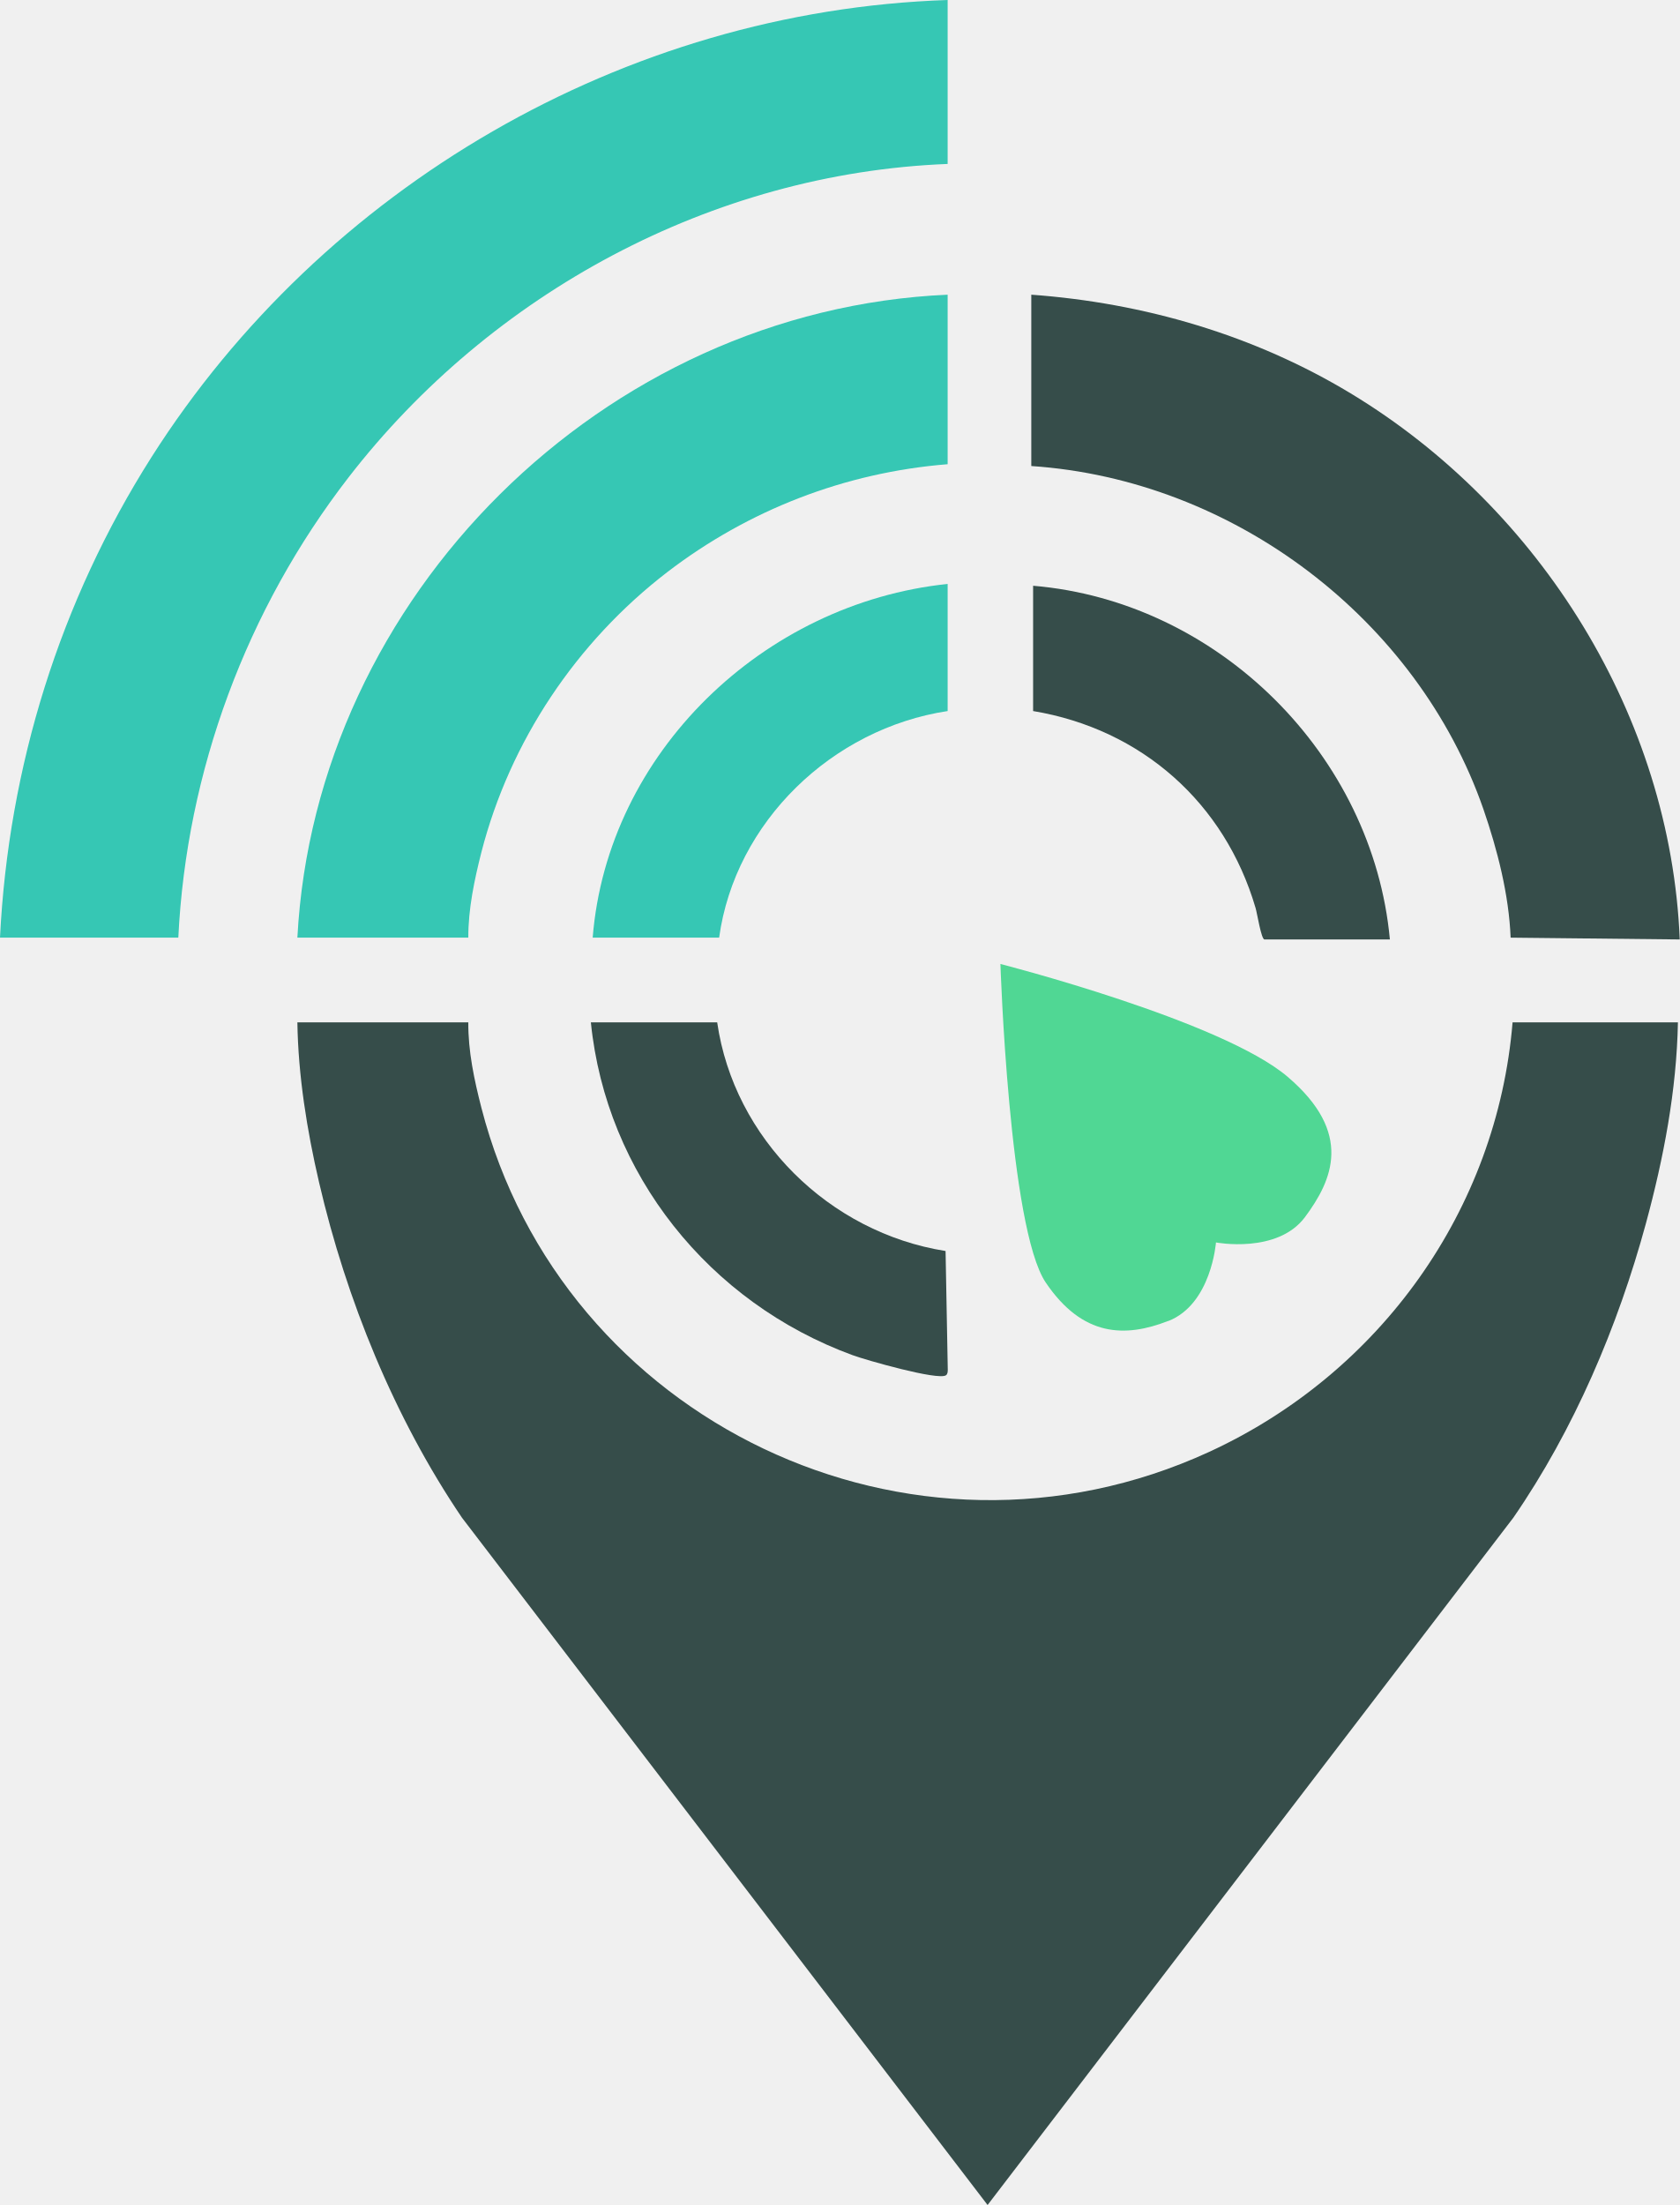
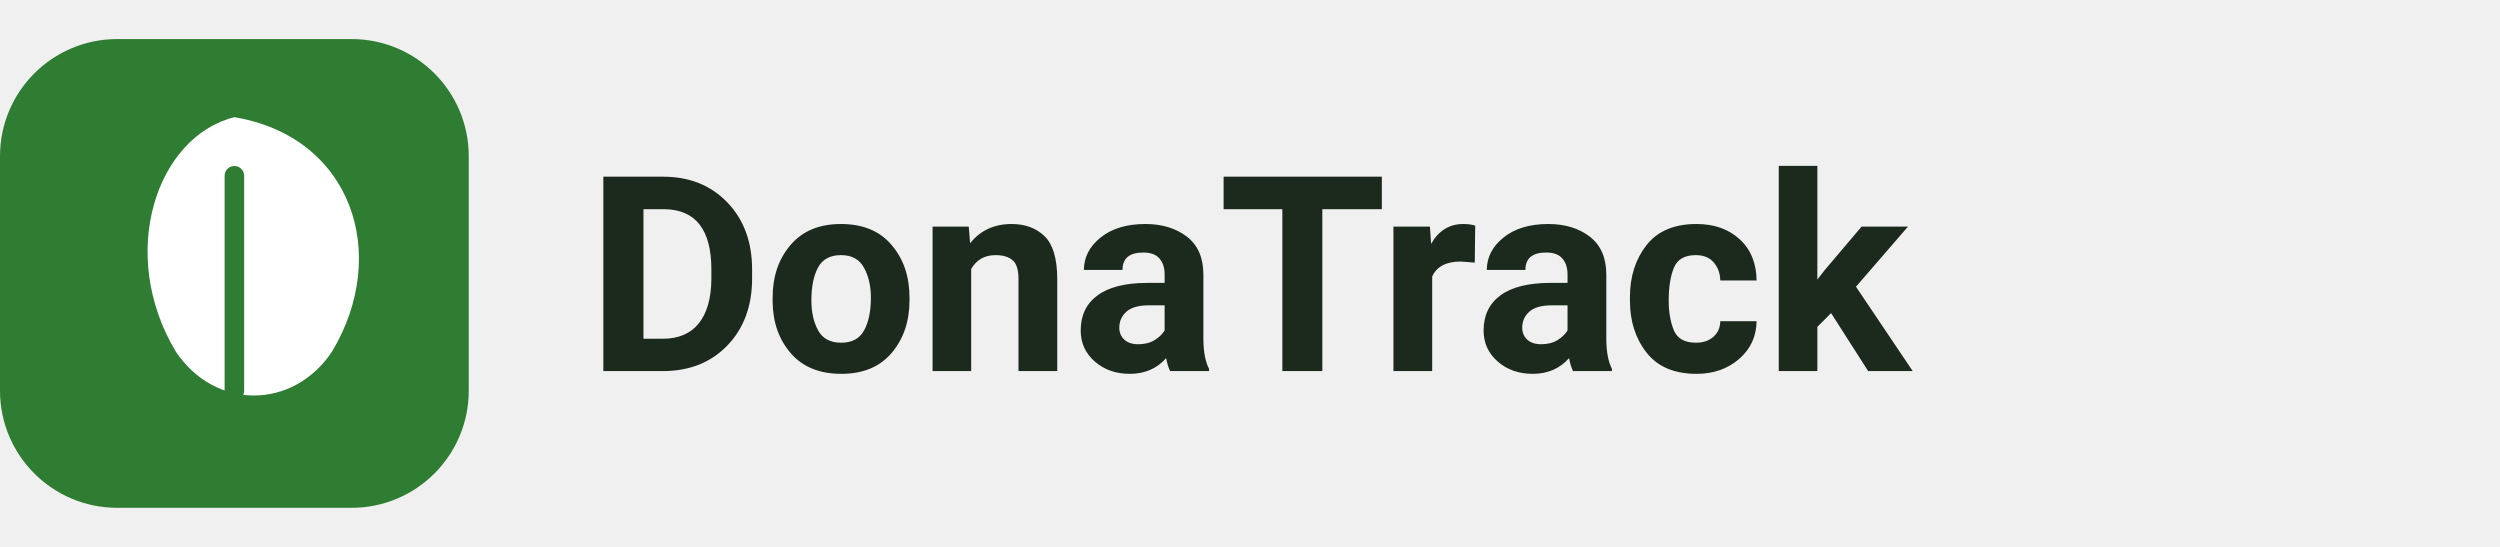
- <svg xmlns="http://www.w3.org/2000/svg" preserveAspectRatio="none" overflow="visible" style="display: block;" width="12.952" height="17" viewBox="0 0 12.952 17" fill="none">
-   <g id="Icon" clip-path="url(#clip0_0_134)">
-     <path id="Vector" d="M3.611 7.882C3.609 8.104 3.657 8.327 3.712 8.541C4.333 10.953 7.021 12.252 9.323 11.194C10.642 10.587 11.544 9.327 11.663 7.882H12.938C12.928 8.407 12.828 8.928 12.691 9.433C12.475 10.227 12.137 11.022 11.669 11.701L7.615 17L3.562 11.701C3.041 10.932 2.67 10.019 2.46 9.115C2.367 8.715 2.299 8.292 2.293 7.882H3.611L3.611 7.882Z" fill="#364D4A" />
-     <path id="Vector_2" d="M7.307 0V1.264C5.488 1.335 3.785 2.262 2.688 3.68C1.902 4.696 1.437 5.945 1.375 7.229H0C0.065 5.912 0.462 4.636 1.169 3.523C2.49 1.445 4.811 0.083 7.307 0Z" fill="#36C7B4" />
-     <path id="Vector_3" d="M7.952 2.272C8.822 2.335 9.672 2.584 10.415 3.033C11.881 3.919 12.882 5.529 12.952 7.243L11.648 7.229C11.635 6.898 11.546 6.551 11.438 6.238C10.929 4.775 9.515 3.698 7.952 3.593V2.273V2.272Z" fill="#364D4A" />
-     <path id="Vector_4" d="M7.307 2.272V3.579C6.516 3.642 5.77 3.932 5.145 4.411C4.444 4.95 3.932 5.715 3.712 6.57C3.658 6.783 3.61 7.008 3.611 7.229H2.293C2.432 4.603 4.651 2.389 7.307 2.272H7.307Z" fill="#36C7B4" />
-     <path id="Vector_5" d="M10.717 7.243H9.75C9.725 7.243 9.693 7.037 9.681 6.999C9.444 6.192 8.805 5.622 7.966 5.482V4.516C9.4 4.637 10.586 5.826 10.717 7.243V7.243Z" fill="#364D4A" />
-     <path id="Vector_6" d="M7.307 4.502V5.482C6.416 5.617 5.668 6.337 5.545 7.229H4.57C4.684 5.805 5.886 4.65 7.307 4.502V4.502Z" fill="#36C7B4" />
-     <path id="Vector_7" d="M5.53 7.882C5.659 8.777 6.393 9.503 7.291 9.645L7.308 10.56C7.308 10.575 7.307 10.594 7.294 10.603C7.233 10.645 6.674 10.485 6.574 10.448C5.468 10.043 4.674 9.052 4.556 7.882H5.53Z" fill="#364D4A" />
-     <path id="Vector_8" d="M9.008 10.185C9.341 10.055 9.376 9.579 9.376 9.579C9.376 9.579 9.849 9.669 10.062 9.384C10.274 9.099 10.437 8.736 9.93 8.303C9.423 7.869 7.714 7.432 7.714 7.432C7.714 7.432 7.78 9.471 8.064 9.889C8.348 10.308 8.676 10.314 9.008 10.184V10.185Z" fill="#50D794" />
-   </g>
-   <defs>
-     <clipPath id="clip0_0_134">
-       <rect width="12.952" height="17" fill="white" />
-     </clipPath>
-   </defs>
+ <svg xmlns="http://www.w3.org/2000/svg" viewBox="0 0 256 56" role="img" aria-labelledby="titulo-logo">
+   <rect x="0" y="4" width="48" height="48" rx="12" fill="#2e7d32" />
+   <path d="M24 12C36 14 40 26 34 36C30 42 22 42 18 36C12 26 16 14 24 12Z" fill="#ffffff" />
+   <path d="M24 18V40" stroke="#2e7d32" stroke-width="2" stroke-linecap="round" fill="none" />
+   <text x="60" y="38" font-family="system-ui, 'Segoe UI', Roboto, Arial, sans-serif" font-size="28" font-weight="700" fill="#1c2a1e">DonaTrack</text>
</svg>
